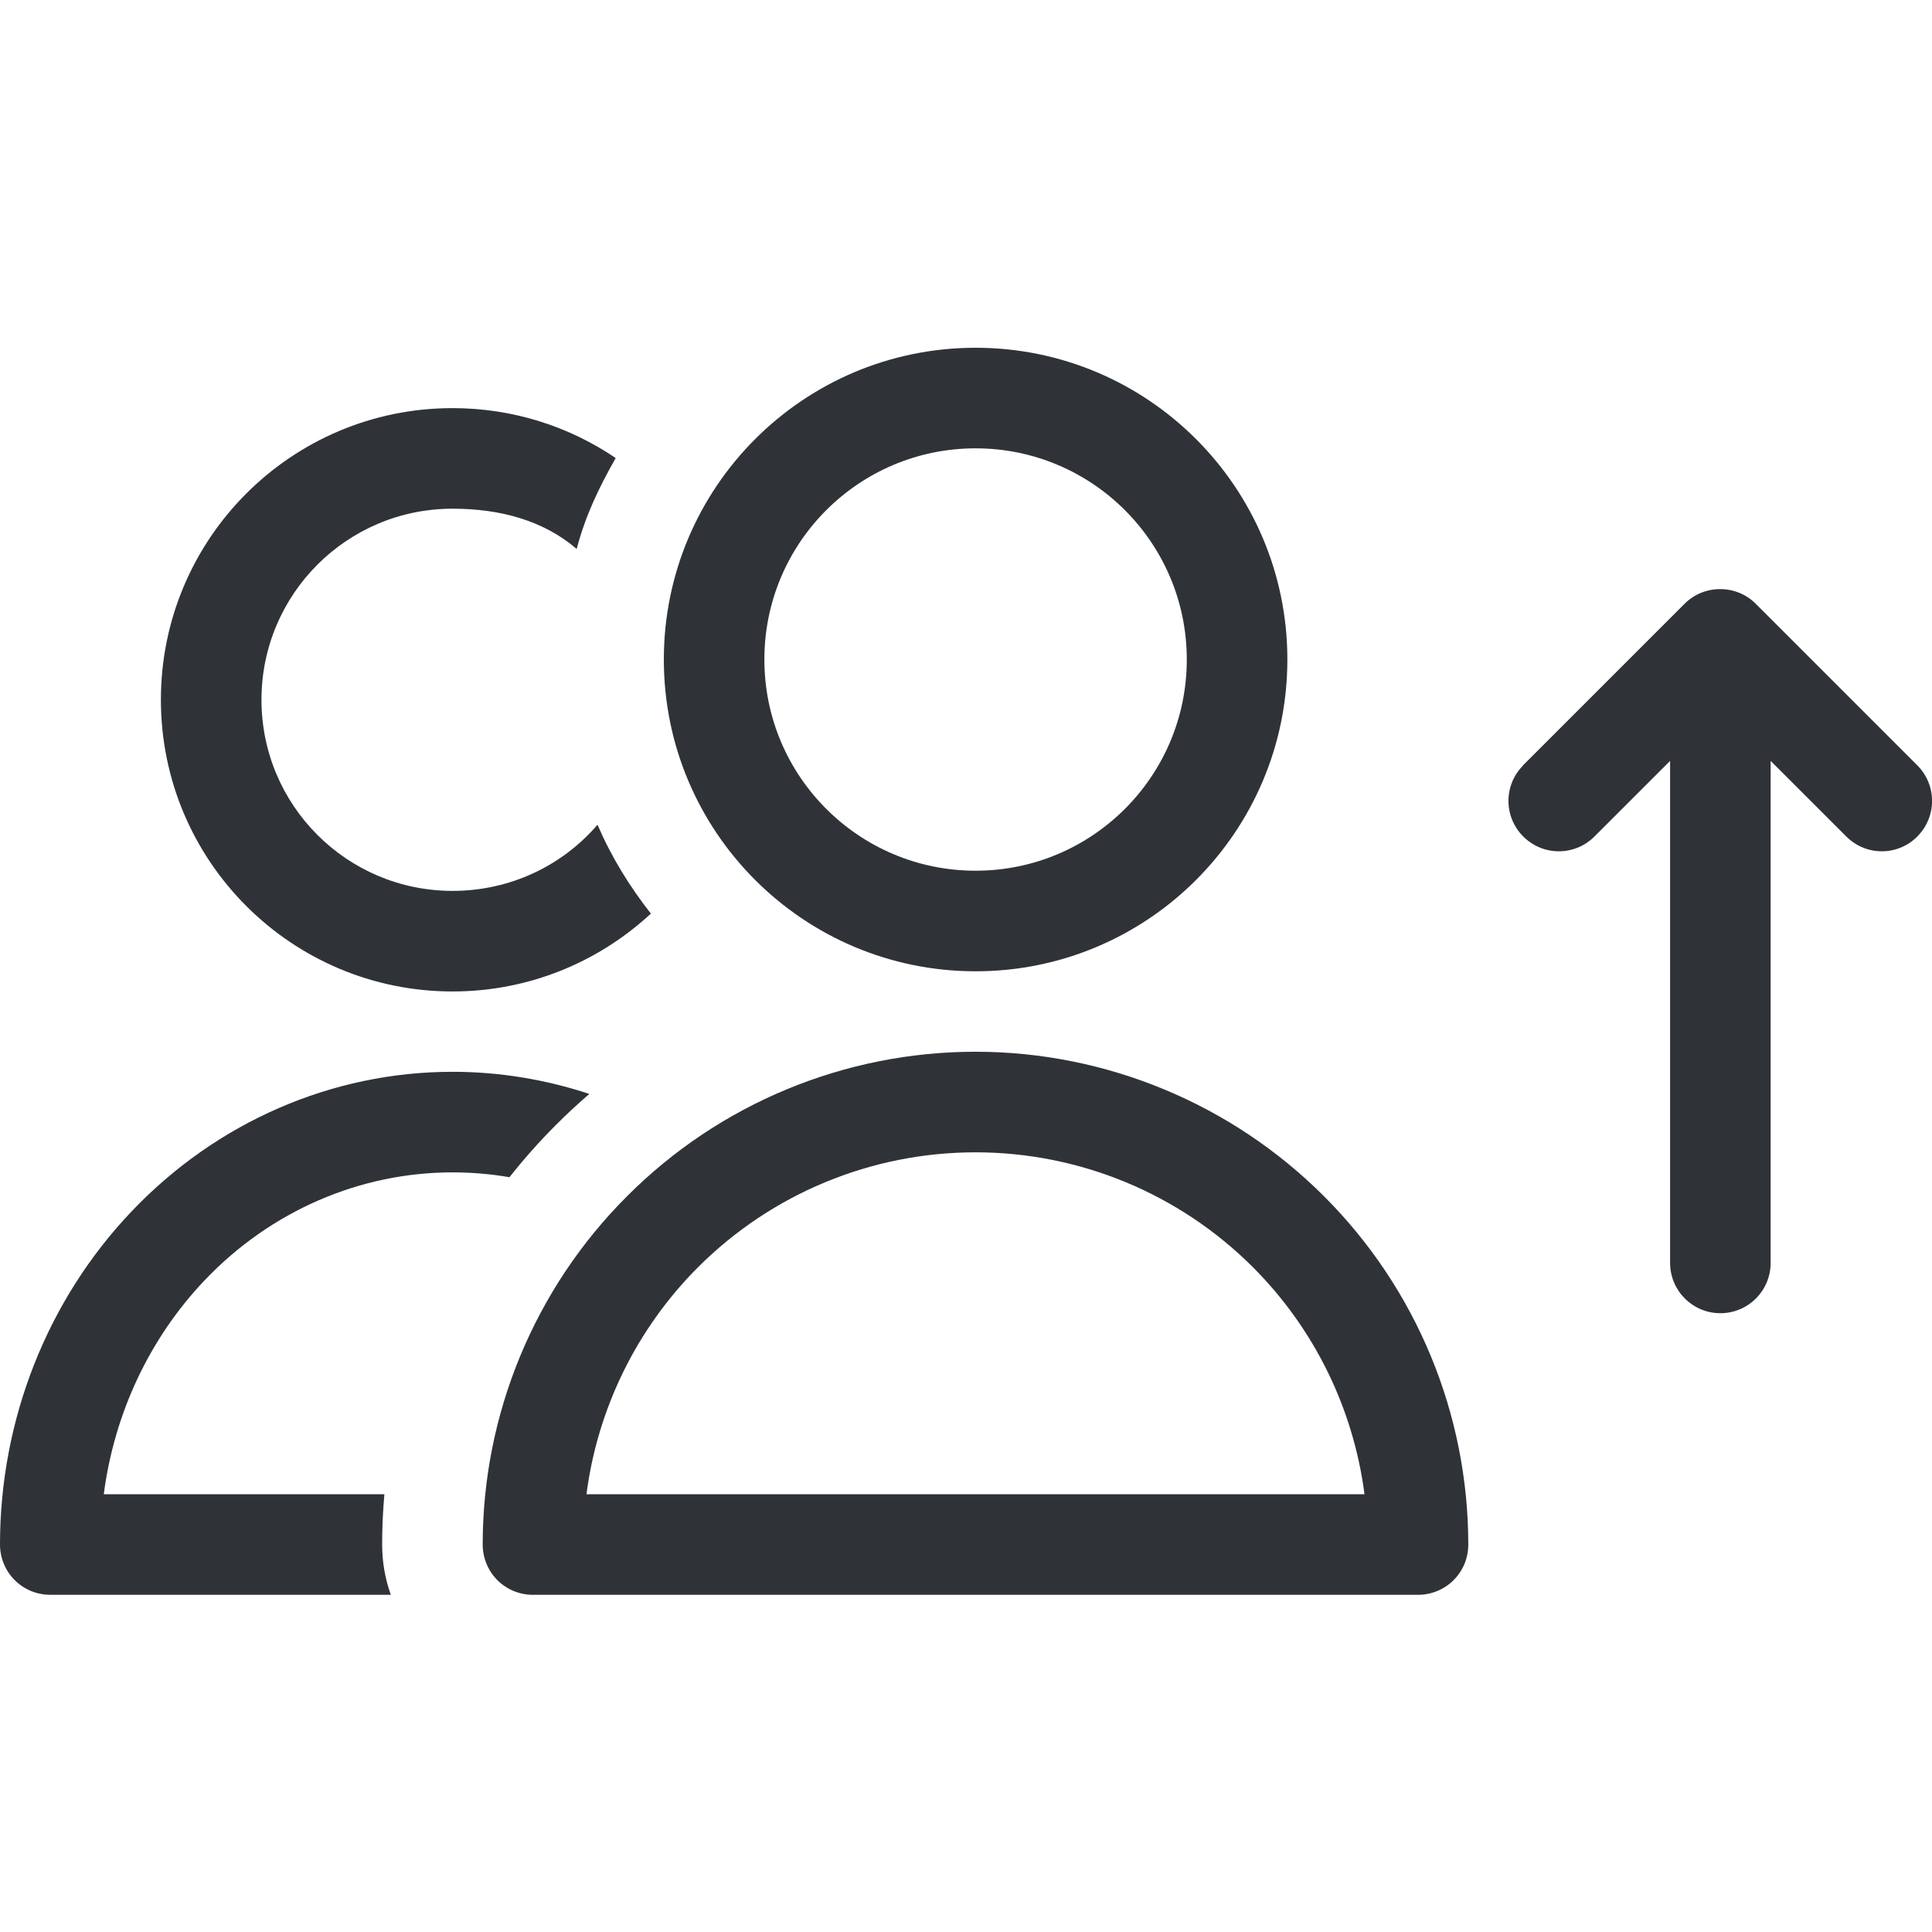
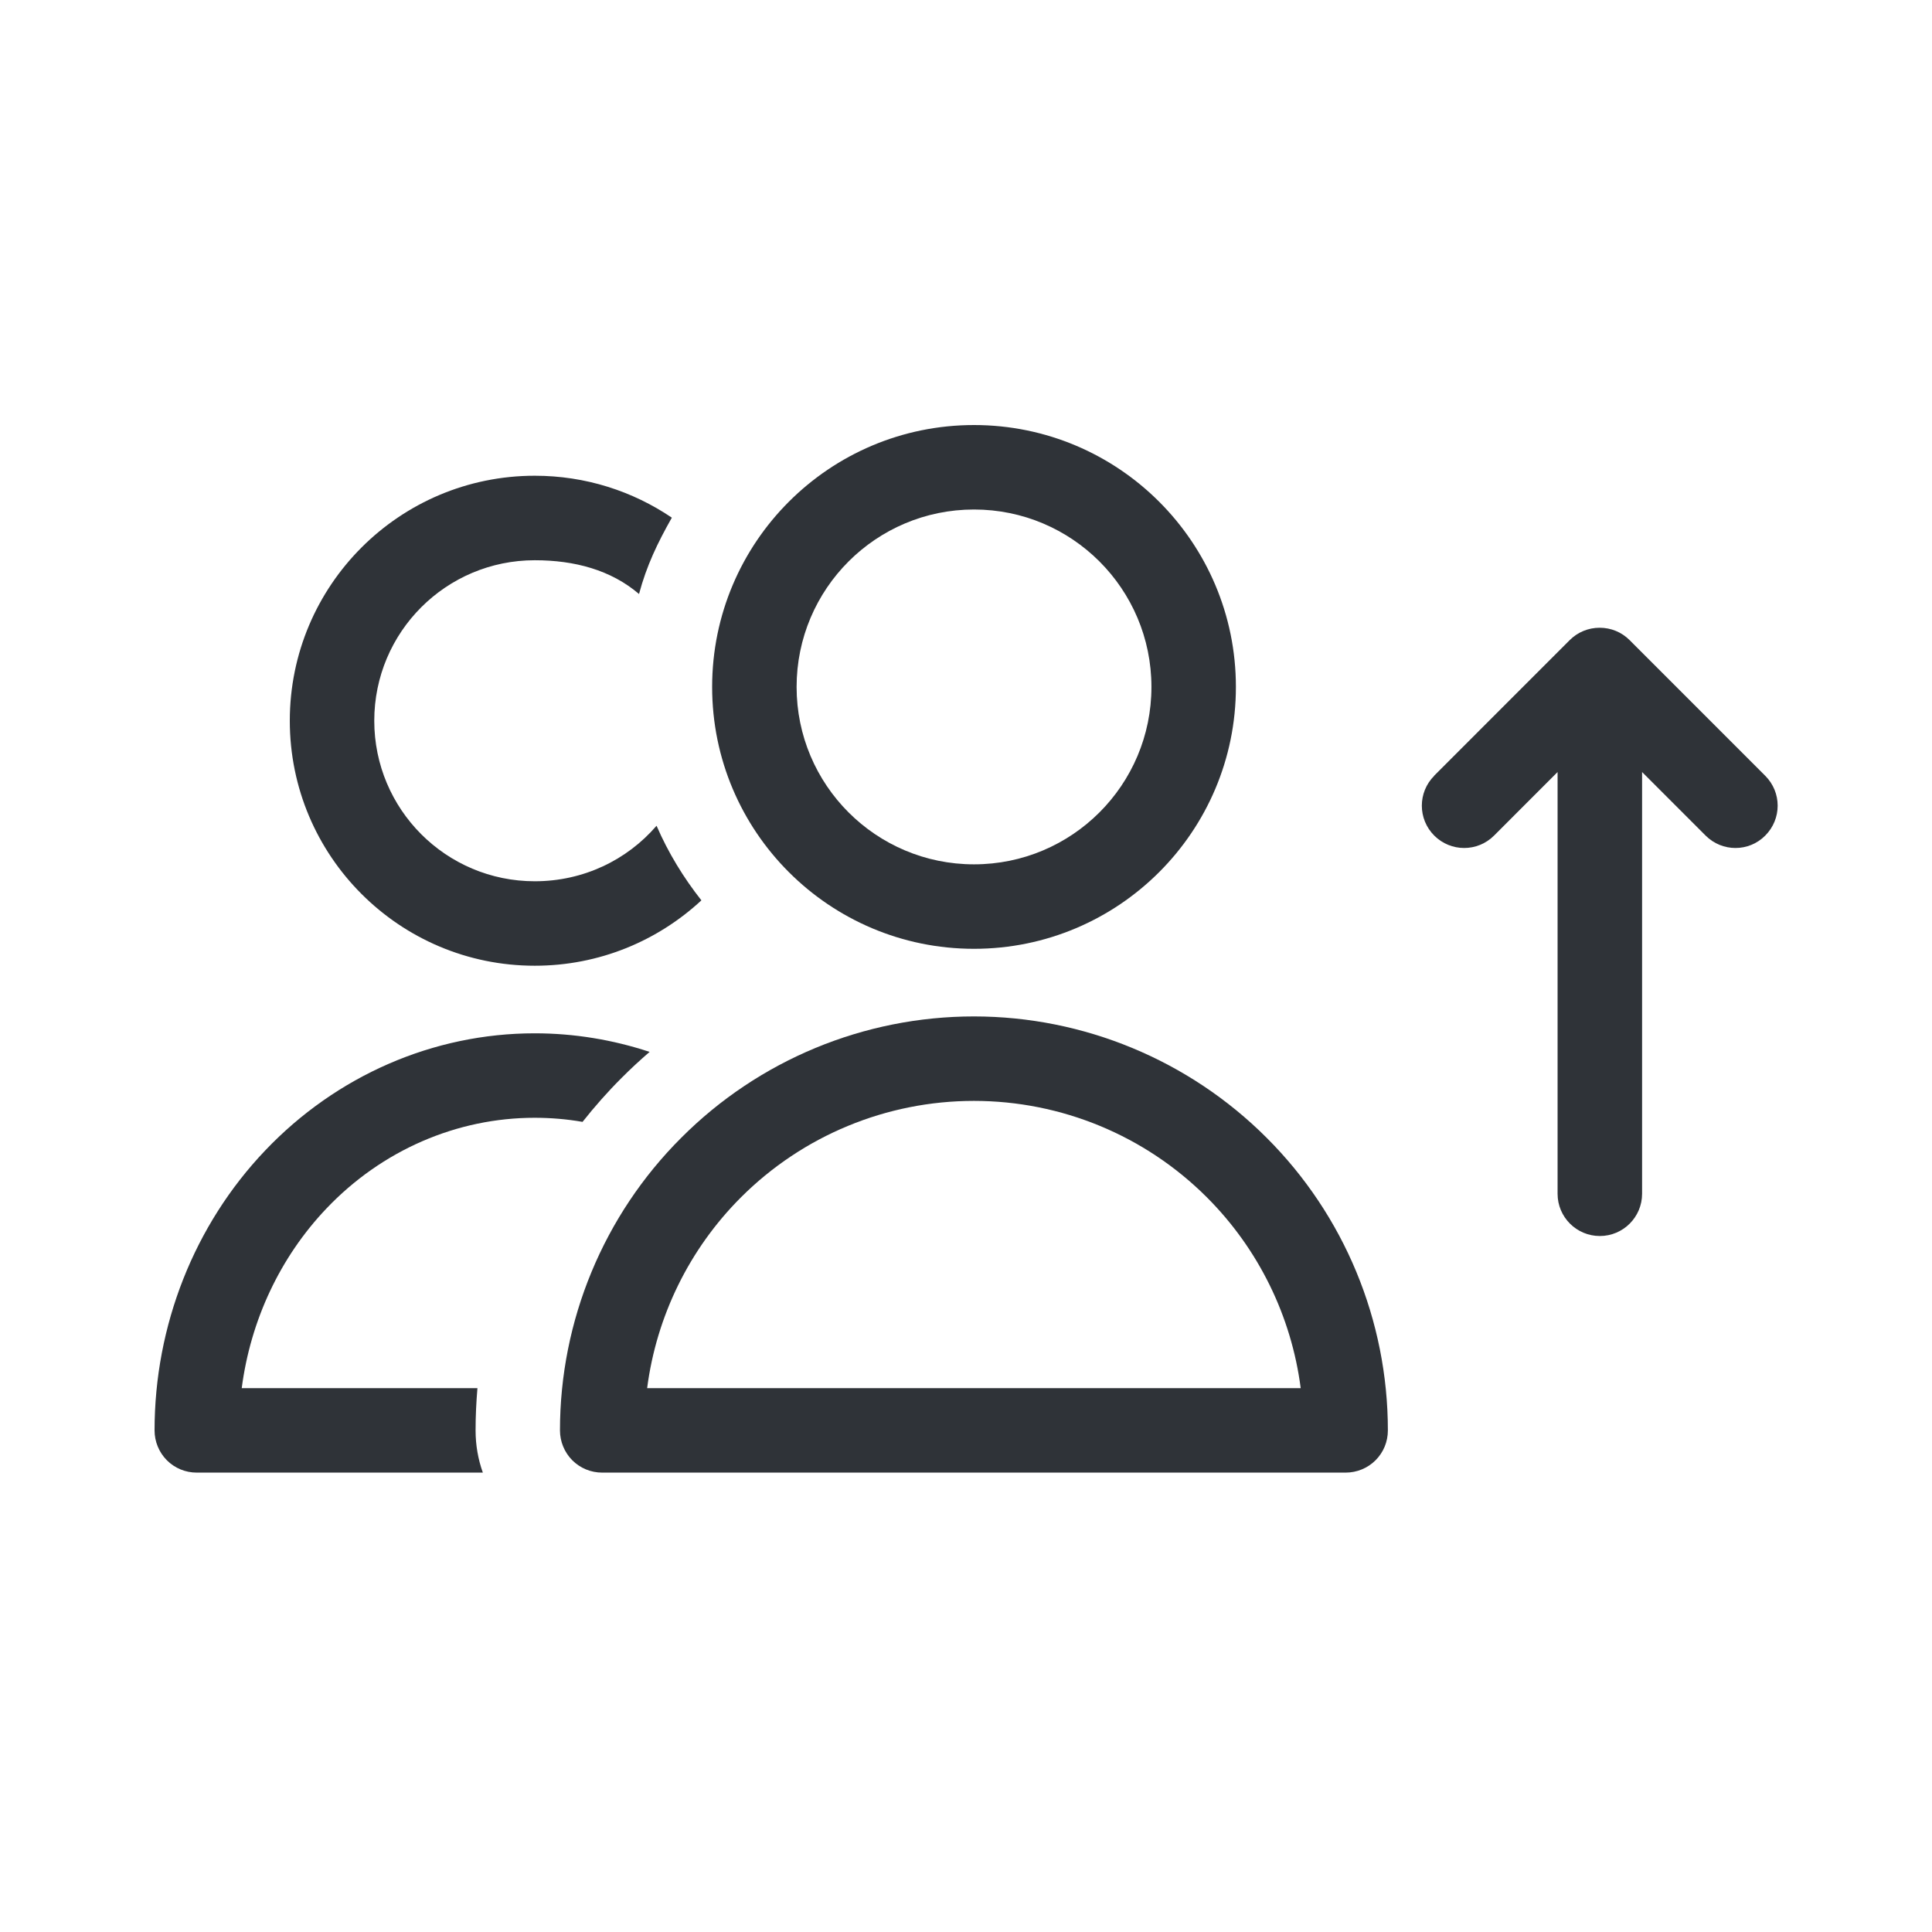
<svg xmlns="http://www.w3.org/2000/svg" width="50" height="50" viewBox="0 0 50 50" fill="none">
-   <path d="M25.248 9C20.792 9 17.18 12.613 17.18 17.069C17.18 21.524 20.792 25.137 25.248 25.137C29.704 25.137 33.317 21.524 33.317 17.069C33.317 12.613 29.704 9 25.248 9ZM19.782 17.069C19.782 14.049 22.229 11.603 25.248 11.603C28.267 11.603 30.714 14.049 30.714 17.069C30.714 20.088 28.267 22.534 25.248 22.534C22.229 22.534 19.782 20.088 19.782 17.069Z" fill="#2F3338" />
-   <path d="M25.246 27.219C21.862 27.219 18.619 28.562 16.23 30.956C13.835 33.346 12.492 36.594 12.492 39.972C12.492 40.316 12.627 40.649 12.872 40.894C13.117 41.138 13.445 41.274 13.794 41.274H36.698C37.041 41.274 37.374 41.138 37.619 40.894C37.864 40.649 37.999 40.321 37.999 39.972C37.999 36.589 36.656 33.346 34.262 30.956C31.872 28.567 28.624 27.219 25.246 27.219ZM18.067 32.794C19.973 30.889 22.554 29.822 25.246 29.822C27.937 29.822 30.519 30.889 32.424 32.794C34.017 34.387 35.027 36.459 35.313 38.671H15.178C15.464 36.459 16.474 34.387 18.067 32.794Z" fill="#2F3338" />
-   <path d="M15.46 21.348C14.554 22.4 13.211 23.056 11.712 23.056C8.979 23.056 6.767 20.843 6.767 18.11C6.767 15.378 8.979 13.165 11.712 13.165C12.941 13.165 14.06 13.467 14.924 14.206C15.158 13.327 15.496 12.629 15.934 11.854C14.726 11.036 13.274 10.562 11.712 10.562C7.542 10.562 4.164 13.941 4.164 18.11C4.164 22.28 7.542 25.659 11.712 25.659C13.695 25.659 15.496 24.893 16.845 23.644C16.293 22.941 15.824 22.181 15.465 21.348H15.46Z" fill="#2F3338" />
-   <path d="M15.252 28.311C14.117 27.936 12.925 27.738 11.712 27.738C8.584 27.738 5.601 29.045 3.41 31.346C1.218 33.647 0 36.749 0 39.971C0 40.315 0.135 40.648 0.38 40.893C0.625 41.137 0.953 41.273 1.301 41.273H10.114C9.969 40.867 9.89 40.429 9.89 39.971C9.89 39.513 9.911 39.102 9.948 38.67H2.686C2.957 36.582 3.868 34.636 5.294 33.136C7.007 31.335 9.318 30.341 11.712 30.341C12.207 30.341 12.701 30.383 13.185 30.466C13.56 29.992 13.961 29.539 14.388 29.113C14.669 28.831 14.955 28.566 15.252 28.311Z" fill="#2F3338" />
-   <path d="M39.422 19.806C38.911 20.316 38.911 21.139 39.422 21.649C39.932 22.159 40.754 22.159 41.264 21.649L43.222 19.692V32.684C43.222 33.403 43.805 33.986 44.523 33.986C45.241 33.986 45.824 33.403 45.824 32.684V19.692L47.782 21.649C48.292 22.159 49.114 22.159 49.619 21.649C50.129 21.139 50.129 20.316 49.619 19.806L45.439 15.626C45.195 15.381 44.867 15.246 44.518 15.246C44.169 15.246 43.841 15.381 43.596 15.626L39.416 19.806H39.422Z" fill="#2F3338" />
+   <path d="M25.207 11C21.464 11 18.43 14.035 18.43 17.778C18.43 21.521 21.464 24.555 25.207 24.555C28.95 24.555 31.985 21.521 31.985 17.778C31.985 14.035 28.95 11 25.207 11ZM20.616 17.778C20.616 15.242 22.671 13.186 25.207 13.186C27.744 13.186 29.799 15.242 29.799 17.778C29.799 20.314 27.744 22.369 25.207 22.369C22.671 22.369 20.616 20.314 20.616 17.778Z" fill="#2F3338" />
+   <path d="M25.205 26.305C22.363 26.305 19.639 27.433 17.632 29.444C15.62 31.451 14.492 34.18 14.492 37.018C14.492 37.306 14.606 37.586 14.811 37.792C15.017 37.997 15.292 38.111 15.585 38.111H34.825C35.114 38.111 35.394 37.997 35.599 37.792C35.805 37.586 35.918 37.311 35.918 37.018C35.918 34.175 34.79 31.451 32.779 29.444C30.772 27.437 28.043 26.305 25.205 26.305ZM19.175 30.988C20.776 29.387 22.945 28.491 25.205 28.491C27.466 28.491 29.635 29.387 31.235 30.988C32.573 32.326 33.422 34.066 33.662 35.925H16.748C16.989 34.066 17.837 32.326 19.175 30.988Z" fill="#2F3338" />
+   <path d="M16.989 21.373C16.228 22.256 15.1 22.807 13.84 22.807C11.545 22.807 9.686 20.948 9.686 18.653C9.686 16.357 11.545 14.499 13.84 14.499C14.872 14.499 15.812 14.752 16.538 15.373C16.735 14.634 17.019 14.049 17.387 13.397C16.372 12.71 15.152 12.312 13.84 12.312C10.338 12.312 7.5 15.15 7.5 18.653C7.5 22.155 10.338 24.993 13.84 24.993C15.506 24.993 17.019 24.351 18.152 23.301C17.688 22.711 17.295 22.072 16.993 21.373H16.989Z" fill="#2F3338" />
+   <path d="M16.812 27.223C15.859 26.908 14.857 26.742 13.838 26.742C11.21 26.742 8.705 27.84 6.864 29.773C5.023 31.705 4 34.311 4 37.018C4 37.307 4.114 37.586 4.319 37.792C4.525 37.998 4.8 38.111 5.093 38.111H12.496C12.374 37.77 12.308 37.403 12.308 37.018C12.308 36.633 12.326 36.288 12.356 35.925H6.256C6.484 34.171 7.249 32.536 8.447 31.277C9.886 29.764 11.827 28.928 13.838 28.928C14.254 28.928 14.669 28.963 15.076 29.034C15.391 28.636 15.727 28.255 16.086 27.897C16.322 27.66 16.563 27.437 16.812 27.223Z" fill="#2F3338" />
+   <path d="M37.118 20.077C36.69 20.505 36.69 21.196 37.118 21.625C37.547 22.053 38.238 22.053 38.666 21.625L40.31 19.98V30.895C40.31 31.498 40.8 31.988 41.404 31.988C42.007 31.988 42.497 31.498 42.497 30.895V19.98L44.141 21.625C44.569 22.053 45.26 22.053 45.684 21.625C46.113 21.196 46.113 20.505 45.684 20.077L42.173 16.565C41.968 16.36 41.692 16.246 41.399 16.246C41.106 16.246 40.831 16.36 40.625 16.565L37.114 20.077H37.118Z" fill="#2F3338" />
</svg>
